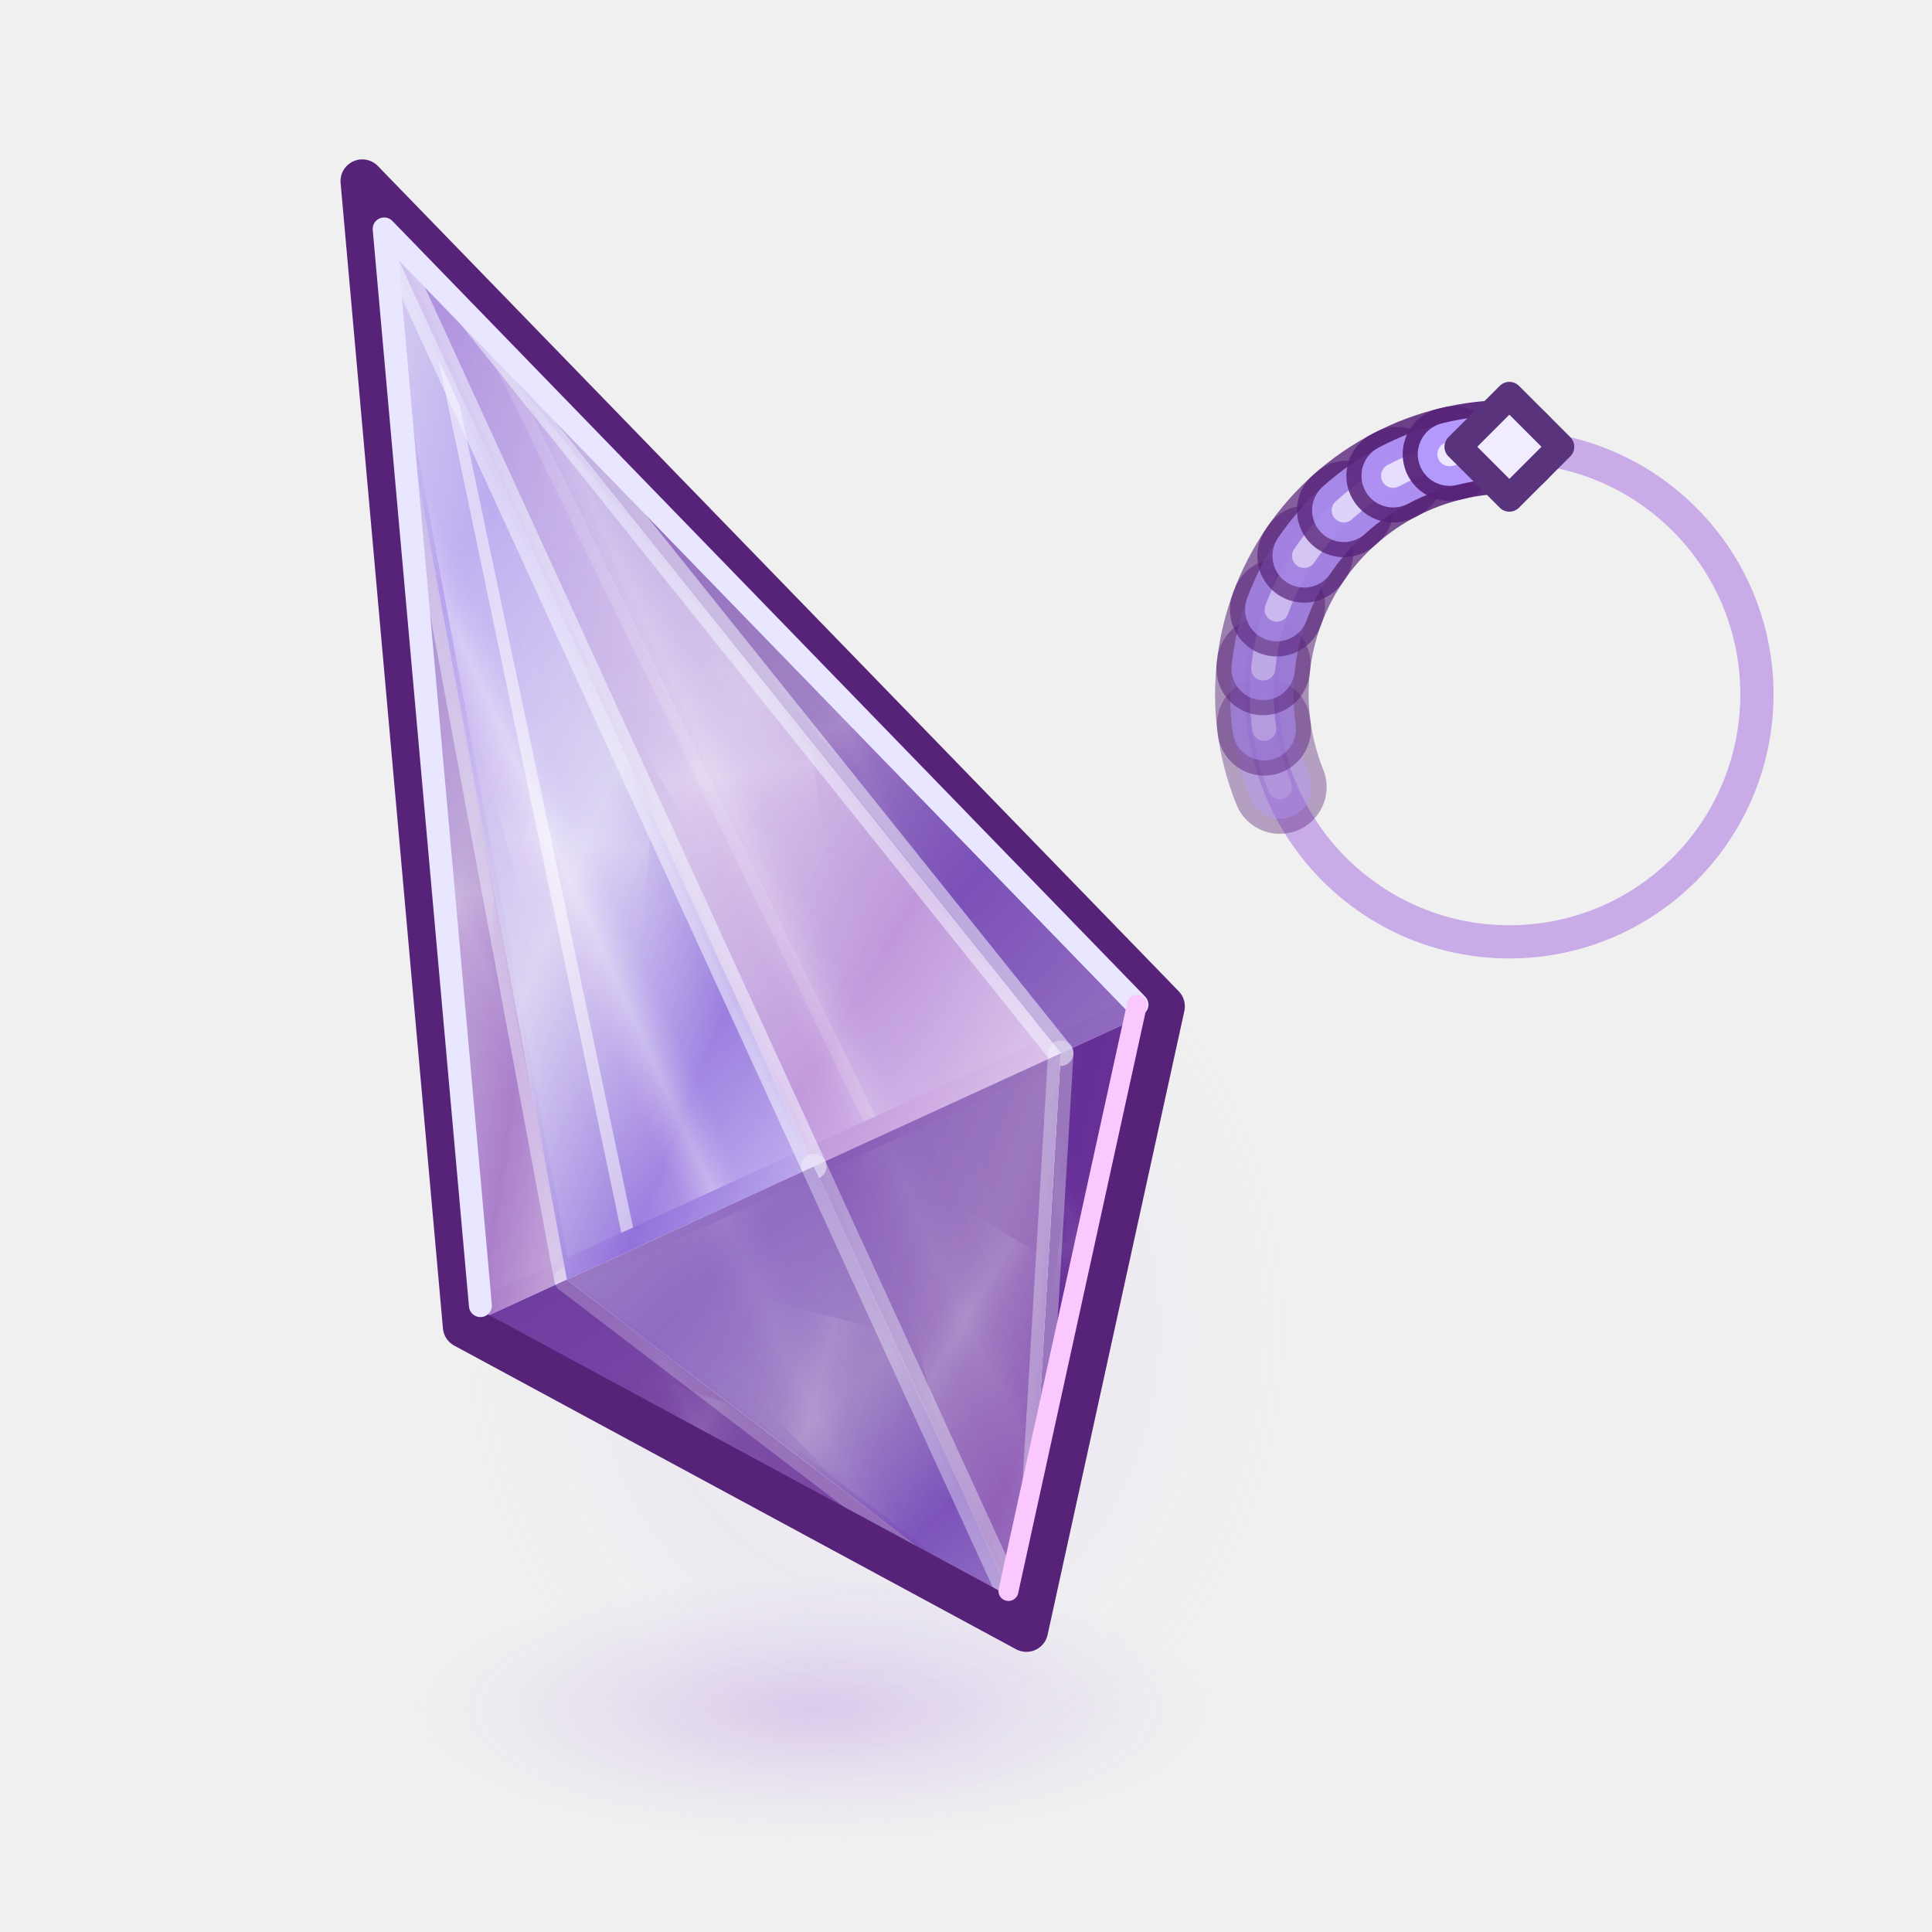
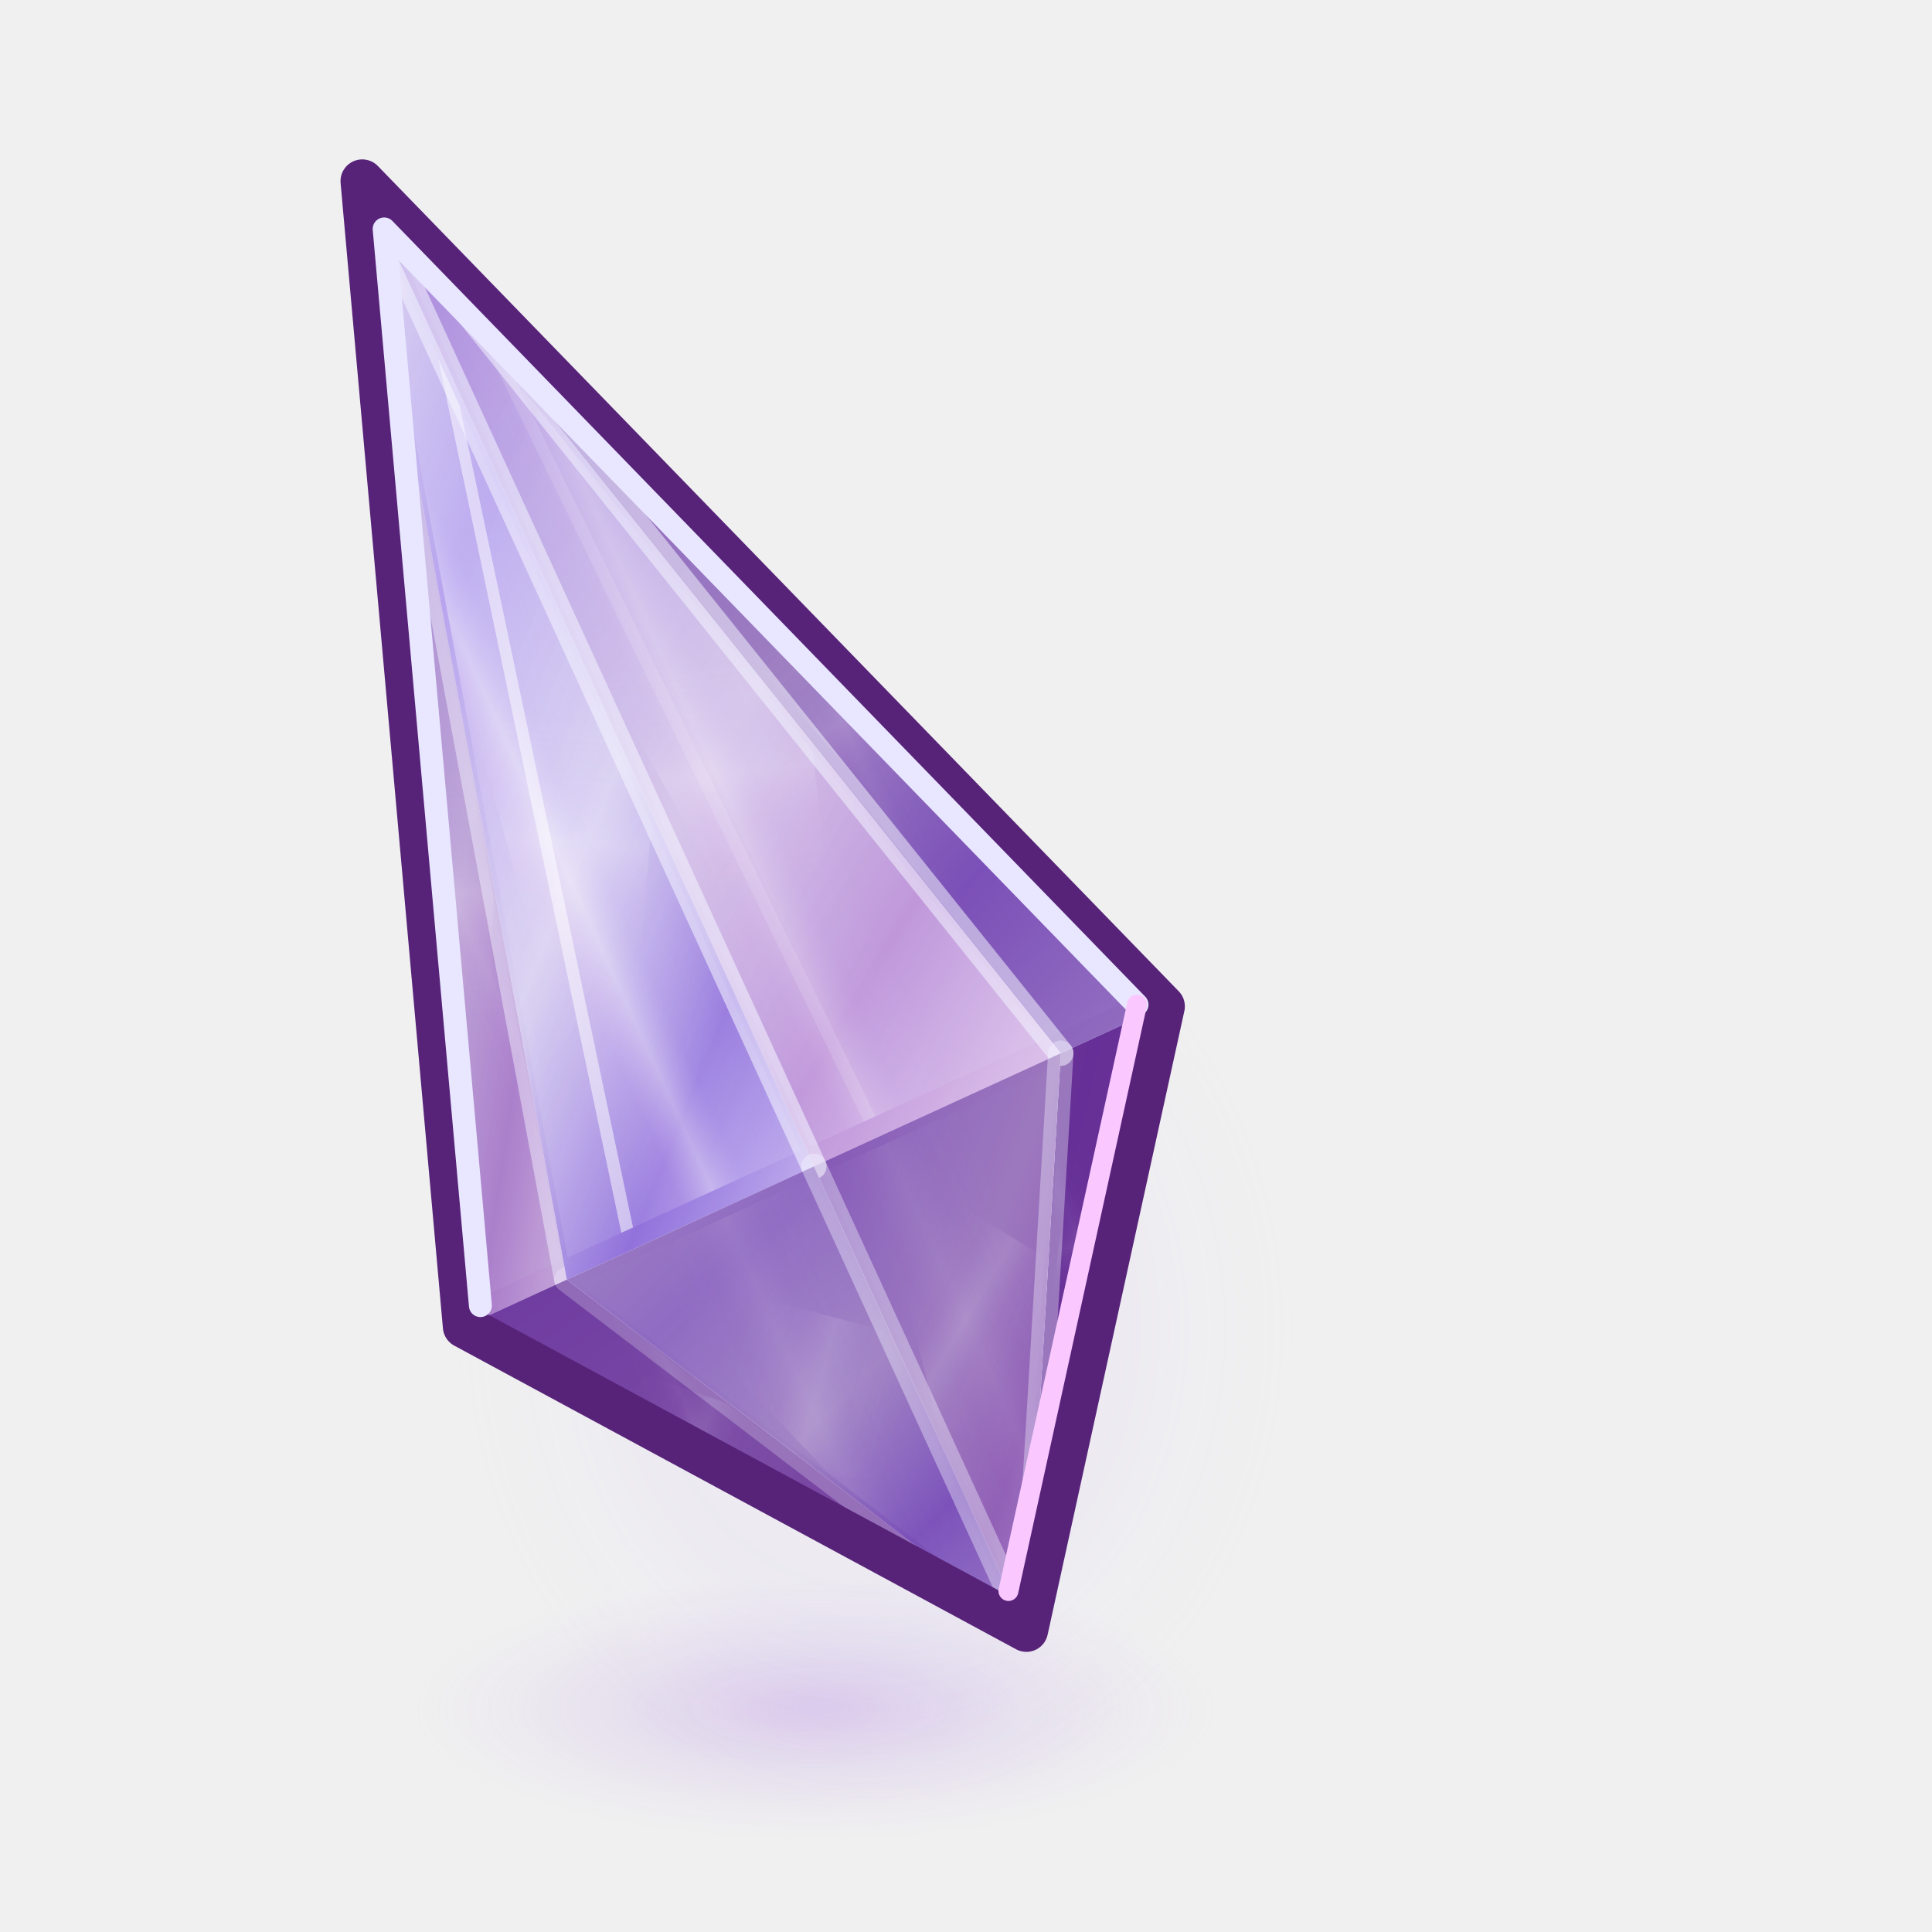
- <svg xmlns="http://www.w3.org/2000/svg" width="32" height="32" viewBox="0 0 32 32">
+ <svg xmlns="http://www.w3.org/2000/svg" viewBox="0 0 32 32">
  <defs>
    <linearGradient id="body" x1="0" y1="0" x2="1" y2="1">
      <stop stop-color="#eee9ff" />
      <stop offset=".55" stop-color="#bca1fa" />
      <stop offset="1" stop-color="#f8d8ff" />
    </linearGradient>
    <linearGradient id="crown" x1="0" y1="0" x2=".8" y2="1">
      <stop stop-color="#dbb9ff" />
      <stop offset=".40" stop-color="#f9faff" />
      <stop offset=".70" stop-color="#edeaff" />
      <stop offset="1" stop-color="#977df2" />
    </linearGradient>
    <linearGradient id="left" x1="0" y1="0" x2="1" y2=".5">
      <stop stop-color="#6932a6" />
      <stop offset=".32" stop-color="#764edc" />
      <stop offset=".78" stop-color="#c1bbff" />
      <stop offset="1" stop-color="#e9ebff" />
    </linearGradient>
    <linearGradient id="right" x1="0" y1="0" x2=".7" y2="1">
      <stop stop-color="#a272f0" />
      <stop offset=".36" stop-color="#8f54cb" />
      <stop offset=".7" stop-color="#e6d4ff" />
      <stop offset="1" stop-color="#ffedf8" />
    </linearGradient>
    <linearGradient id="foot" x1="0" y1="0" x2="1" y2="1">
      <stop stop-color="#b6b1ff" />
      <stop offset=".48" stop-color="#7751d9" />
      <stop offset=".52" stop-color="#dbd8ff" />
      <stop offset="1" stop-color="#e8b4ee" />
    </linearGradient>
    <linearGradient id="violet" x1="0" y1="0" x2="1" y2="1">
      <stop stop-color="#d3cbff" />
      <stop offset=".5" stop-color="#da8ee4" />
      <stop offset="1" stop-color="#ffd0fb" />
    </linearGradient>
    <linearGradient id="inner" x1="0" y1="0" x2="1" y2="0">
      <stop stop-color="#7534a6" stop-opacity=".7" />
      <stop offset=".5" stop-color="#e2e0ff" stop-opacity=".25" />
      <stop offset="1" stop-color="#fbfbff" stop-opacity=".8" />
    </linearGradient>
    <linearGradient id="refract" x1="0" y1="0" x2="1" y2="1">
      <stop stop-color="#f3f4ff" />
      <stop offset=".46" stop-color="#d3c2ff" stop-opacity=".7" />
      <stop offset="1" stop-color="#f2baf4" stop-opacity=".4" />
    </linearGradient>
    <linearGradient id="text" x1="0" y1="0" x2="1" y2="0">
      <stop stop-color="#9e76e7" />
      <stop offset=".48" stop-color="#f4f5ff" />
      <stop offset="1" stop-color="#e2a6ff" />
    </linearGradient>
    <radialGradient id="shadow">
      <stop stop-color="#9b57db" stop-opacity=".25" />
      <stop offset=".55" stop-color="#a06ce2" stop-opacity=".10" />
      <stop offset="1" stop-color="#bd8ded" stop-opacity="0" />
    </radialGradient>
    <radialGradient id="halo">
      <stop stop-color="#f1beff" stop-opacity=".10" />
      <stop offset=".6" stop-color="#c0a7ff" stop-opacity=".07" />
      <stop offset="1" stop-color="#e2d4ff" stop-opacity="0" />
    </radialGradient>
    <linearGradient id="edgeIce" x1="0" y1="0" x2="1" y2="1">
      <stop offset="0.0" stop-color="#f1edff" />
      <stop offset="0.5" stop-color="#944ee2" />
      <stop offset="1.0" stop-color="#e9ebff" />
    </linearGradient>
    <linearGradient id="edgeIndigo" x1="0" y1="0" x2="1" y2="1">
      <stop offset="0.0" stop-color="#5c179b" />
      <stop offset="0.5" stop-color="#b983ff" />
      <stop offset="1.0" stop-color="#bc66c6" />
    </linearGradient>
    <linearGradient id="edgeLilac" x1="0" y1="0" x2="1" y2="1">
      <stop offset="0.0" stop-color="#d292e6" />
      <stop offset="0.5" stop-color="#fff5fb" />
      <stop offset="1.0" stop-color="#8a47ca" />
    </linearGradient>
    <linearGradient id="edgeBlue" x1="0" y1="0" x2="1" y2="1">
      <stop offset="0.0" stop-color="#642d94" />
      <stop offset="0.5" stop-color="#9e94ff" />
      <stop offset="1.0" stop-color="#6031ca" />
    </linearGradient>
    <linearGradient id="tableLight" x1="0" y1="0" x2="1" y2="1">
      <stop offset="0.0" stop-color="#e1d0ff" />
      <stop offset="0.5" stop-color="#ffffff" />
      <stop offset="1.0" stop-color="#c6acf7" />
    </linearGradient>
    <linearGradient id="tableBlue" x1="0" y1="0" x2="1" y2="1">
      <stop offset="0.0" stop-color="#8152d5" />
      <stop offset="0.5" stop-color="#e0deff" />
      <stop offset="1.0" stop-color="#a083ed" />
    </linearGradient>
    <linearGradient id="tableIce" x1="0" y1="0" x2="1" y2="1">
      <stop offset="0.0" stop-color="#dad8ff" />
      <stop offset="0.5" stop-color="#7055ea" />
      <stop offset="1.0" stop-color="#f5f1ff" />
    </linearGradient>
    <linearGradient id="tableLilac" x1="0" y1="0" x2="1" y2="1">
      <stop offset="0.0" stop-color="#b671d9" />
      <stop offset="0.5" stop-color="#f7d8ff" />
      <stop offset="1.0" stop-color="#fff7fb" />
    </linearGradient>
    <linearGradient id="reflectedBlue" x1="0" y1="0" x2="1" y2="1">
      <stop offset="0.0" stop-color="#e8eaff" />
      <stop offset="0.5" stop-color="#6340cc" />
      <stop offset="1.0" stop-color="#c1bbff" />
    </linearGradient>
    <linearGradient id="depthGlass" x1="0" y1="0" x2=".85" y2="1">
      <stop stop-color="#8038ae" stop-opacity=".24" />
      <stop offset=".4" stop-color="#9d80ef" stop-opacity=".08" />
      <stop offset=".72" stop-color="#bc71d6" stop-opacity=".27" />
      <stop offset="1" stop-color="#ffd8fa" stop-opacity=".13" />
    </linearGradient>
    <linearGradient id="iceRefraction" x1="0" y1="0" x2="1" y2=".7">
      <stop stop-color="#8358df" stop-opacity=".06" />
      <stop offset=".35" stop-color="#a294ff" stop-opacity=".36" />
      <stop offset=".53" stop-color="#f3f4ff" stop-opacity=".72" />
      <stop offset=".65" stop-color="#8165eb" stop-opacity=".22" />
      <stop offset="1" stop-color="#c8b9ff" stop-opacity="0" />
    </linearGradient>
    <linearGradient id="violetRefraction" x1="0" y1="1" x2="1" y2="0">
      <stop stop-color="#a062d5" stop-opacity="0" />
      <stop offset=".35" stop-color="#eda6ef" stop-opacity=".31" />
      <stop offset=".52" stop-color="#ffeaf9" stop-opacity=".59" />
      <stop offset=".7" stop-color="#a28ff6" stop-opacity=".18" />
      <stop offset="1" stop-color="#cfb5ff" stop-opacity="0" />
    </linearGradient>
    <linearGradient id="clearIce" x1="0" y1="0" x2="1" y2="1">
      <stop stop-color="#eff0ff" stop-opacity=".98" />
      <stop offset=".28" stop-color="#c1b2fa" stop-opacity=".94" />
      <stop offset=".55" stop-color="#e9e7ff" stop-opacity=".88" />
      <stop offset=".78" stop-color="#9578e5" stop-opacity=".96" />
      <stop offset="1" stop-color="#dad1ff" stop-opacity=".98" />
    </linearGradient>
    <linearGradient id="clearLilac" x1="0" y1="0" x2="1" y2=".85">
      <stop stop-color="#a988e6" stop-opacity=".98" />
      <stop offset=".32" stop-color="#d2c5fa" stop-opacity=".94" />
      <stop offset=".58" stop-color="#f0e8ff" stop-opacity=".90" />
      <stop offset=".82" stop-color="#d1a9e9" stop-opacity=".96" />
      <stop offset="1" stop-color="#f7e3ff" stop-opacity=".98" />
    </linearGradient>
  </defs>
  <ellipse cx="13.5" cy="28.3" rx="6.7" ry="2.2" fill="url(#shadow)" stroke="none" stroke-width="0" stroke-linejoin="round" stroke-linecap="round" />
  <ellipse cx="14.5" cy="22" rx="7" ry="8" fill="url(#halo)" stroke="none" stroke-width="0" stroke-linejoin="round" stroke-linecap="round" />
  <polygon points="6,3 19.265,16.669 17.57,17.445" fill="url(#clearIce)" stroke="none" stroke-width="0.7" stroke-linejoin="round" stroke-linecap="round" />
  <polygon points="6,3 19.265,16.669 17.57,17.445" fill="#612891" fill-opacity="0.561" stroke="none" stroke-width="0" stroke-linejoin="round" stroke-linecap="round" />
  <polygon points="6.455,3.515 18.991,16.432 17.389,17.166" fill="#eff0ff" fill-opacity="0.024" stroke="none" stroke-width="0.7" stroke-linejoin="round" stroke-linecap="round" />
  <defs>
    <linearGradient id="sheen5" gradientUnits="userSpaceOnUse" x1="13.019" y1="10.249" x2="15.038" y2="13.569">
      <stop stop-color="#e7e4ff" stop-opacity="0" />
      <stop offset=".3" stop-color="#ddd6ff" stop-opacity="0.038" />
      <stop offset=".5" stop-color="#ffffff" stop-opacity="0.127" />
      <stop offset=".7" stop-color="#ffdcff" stop-opacity="0.032" />
      <stop offset="1" stop-color="#ffdcff" stop-opacity="0" />
    </linearGradient>
  </defs>
  <polygon points="10.216,7.391 14.603,11.911 17.71,17.019 11.048,9.249" fill="url(#sheen5)" />
  <defs>
    <linearGradient id="sheen6" gradientUnits="userSpaceOnUse" x1="14.567" y1="11.928" x2="13.526" y2="12.405">
      <stop stop-color="#e7e4ff" stop-opacity="0" />
      <stop offset=".3" stop-color="#ddd6ff" stop-opacity="0.015" />
      <stop offset=".5" stop-color="#ffffff" stop-opacity="0.048" />
      <stop offset=".7" stop-color="#ffdcff" stop-opacity="0.012" />
      <stop offset="1" stop-color="#ffdcff" stop-opacity="0" />
    </linearGradient>
  </defs>
  <polygon points="6.455,3.515 18.991,16.432 17.389,17.166" fill="url(#sheen6)" />
  <polyline points="6,3 19.265,16.669" fill="none" stroke="#f4f5ff" stroke-opacity="0.372" stroke-width="0.42" stroke-linejoin="round" stroke-linecap="round" />
  <polyline points="11.473,8.686 14.482,11.786" fill="none" stroke="#b39bff" stroke-opacity="0" stroke-width="0.8" stroke-linejoin="round" stroke-linecap="round" />
  <polyline points="11.473,8.686 14.482,11.786" fill="none" stroke="#ffffff" stroke-opacity="0" stroke-width="0.29" stroke-linejoin="round" stroke-linecap="round" />
  <polygon points="17,27 19.265,16.669 17.57,17.445" fill="url(#clearIce)" stroke="none" stroke-width="0.7" stroke-linejoin="round" stroke-linecap="round" />
  <polygon points="17,27 19.265,16.669 17.57,17.445" fill="#612891" fill-opacity="0.949" stroke="none" stroke-width="0" stroke-linejoin="round" stroke-linecap="round" />
  <polygon points="17.052,26.635 19.192,16.872 17.591,17.606" fill="#eff0ff" fill-opacity="0" stroke="none" stroke-width="0.7" stroke-linejoin="round" stroke-linecap="round" />
  <defs>
    <linearGradient id="sheen13" gradientUnits="userSpaceOnUse" x1="18.189" y1="21.53" x2="17.844" y2="19.69">
      <stop stop-color="#e7e4ff" stop-opacity="0" />
      <stop offset=".3" stop-color="#ddd6ff" stop-opacity="0.025" />
      <stop offset=".5" stop-color="#ffffff" stop-opacity="0.082" />
      <stop offset=".7" stop-color="#ffdcff" stop-opacity="0.021" />
      <stop offset="1" stop-color="#ffdcff" stop-opacity="0" />
    </linearGradient>
  </defs>
  <polygon points="17.694,23.706 18.443,20.289 17.911,17.459 17.278,22.843" fill="url(#sheen13)" />
  <defs>
    <linearGradient id="sheen14" gradientUnits="userSpaceOnUse" x1="18.407" y1="20.306" x2="17.366" y2="20.783">
      <stop stop-color="#e7e4ff" stop-opacity="0" />
      <stop offset=".3" stop-color="#ddd6ff" stop-opacity="0.014" />
      <stop offset=".5" stop-color="#ffffff" stop-opacity="0.048" />
      <stop offset=".7" stop-color="#ffdcff" stop-opacity="0.012" />
      <stop offset="1" stop-color="#ffdcff" stop-opacity="0" />
    </linearGradient>
  </defs>
  <polygon points="17.052,26.635 19.192,16.872 17.591,17.606" fill="url(#sheen14)" />
  <polyline points="17,27 19.265,16.669" fill="none" stroke="#f4f5ff" stroke-opacity="0.188" stroke-width="0.42" stroke-linejoin="round" stroke-linecap="round" />
  <polyline points="17.909,22.727 18.422,20.384" fill="none" stroke="#b39bff" stroke-opacity="0" stroke-width="0.8" stroke-linejoin="round" stroke-linecap="round" />
  <polyline points="17.909,22.727 18.422,20.384" fill="none" stroke="#ffffff" stroke-opacity="0" stroke-width="0.29" stroke-linejoin="round" stroke-linecap="round" />
  <polygon points="6,3 9.389,21.195 7.695,21.971" fill="url(#clearLilac)" stroke="none" stroke-width="0.7" stroke-linejoin="round" stroke-linecap="round" />
  <polygon points="6,3 9.389,21.195 7.695,21.971" fill="#612891" fill-opacity="0.372" stroke="none" stroke-width="0" stroke-linejoin="round" stroke-linecap="round" />
  <polygon points="6.093,3.681 9.296,20.875 7.695,21.609" fill="#eff0ff" fill-opacity="0.051" stroke="none" stroke-width="0.7" stroke-linejoin="round" stroke-linecap="round" />
  <defs>
    <linearGradient id="sheen21" gradientUnits="userSpaceOnUse" x1="7.785" y1="12.648" x2="7.681" y2="16.941">
      <stop stop-color="#e7e4ff" stop-opacity="0" />
      <stop offset=".3" stop-color="#ddd6ff" stop-opacity="0.044" />
      <stop offset=".5" stop-color="#ffffff" stop-opacity="0.148" />
      <stop offset=".7" stop-color="#ffdcff" stop-opacity="0.037" />
      <stop offset="1" stop-color="#ffdcff" stop-opacity="0" />
    </linearGradient>
  </defs>
  <polygon points="7.054,8.84 8.175,14.857 8.015,21.462 6.766,11.211" fill="url(#sheen21)" />
  <defs>
    <linearGradient id="sheen22" gradientUnits="userSpaceOnUse" x1="8.139" y1="14.874" x2="7.098" y2="15.351">
      <stop stop-color="#e7e4ff" stop-opacity="0" />
      <stop offset=".3" stop-color="#ddd6ff" stop-opacity="0.018" />
      <stop offset=".5" stop-color="#ffffff" stop-opacity="0.06" />
      <stop offset=".7" stop-color="#ffdcff" stop-opacity="0.015" />
      <stop offset="1" stop-color="#ffdcff" stop-opacity="0" />
    </linearGradient>
  </defs>
  <polygon points="6.093,3.681 9.296,20.875 7.695,21.609" fill="url(#sheen22)" />
  <polyline points="6,3 9.389,21.195" fill="none" stroke="#f4f5ff" stroke-opacity="0.459" stroke-width="0.42" stroke-linejoin="round" stroke-linecap="round" />
  <polyline points="7.375,10.565 8.144,14.691" fill="none" stroke="#b39bff" stroke-opacity="0" stroke-width="0.8" stroke-linejoin="round" stroke-linecap="round" />
  <polyline points="7.375,10.565 8.144,14.691" fill="none" stroke="#ffffff" stroke-opacity="0" stroke-width="0.29" stroke-linejoin="round" stroke-linecap="round" />
  <polygon points="17,27 9.389,21.195 7.695,21.971" fill="url(#clearLilac)" stroke="none" stroke-width="0.7" stroke-linejoin="round" stroke-linecap="round" />
  <polygon points="17,27 9.389,21.195 7.695,21.971" fill="#612891" fill-opacity="0.824" stroke="none" stroke-width="0" stroke-linejoin="round" stroke-linecap="round" />
  <polygon points="16.69,26.801 9.498,21.316 7.897,22.049" fill="#eff0ff" fill-opacity="0.004" stroke="none" stroke-width="0.7" stroke-linejoin="round" stroke-linecap="round" />
  <defs>
    <linearGradient id="sheen29" gradientUnits="userSpaceOnUse" x1="12.956" y1="23.928" x2="10.487" y2="23.062">
      <stop stop-color="#e7e4ff" stop-opacity="0" />
      <stop offset=".3" stop-color="#ddd6ff" stop-opacity="0.029" />
      <stop offset=".5" stop-color="#ffffff" stop-opacity="0.098" />
      <stop offset=".7" stop-color="#ffdcff" stop-opacity="0.024" />
      <stop offset="1" stop-color="#ffdcff" stop-opacity="0" />
    </linearGradient>
  </defs>
  <polygon points="14.532,25.156 12.015,23.235 8.217,21.902 12.997,24.805" fill="url(#sheen29)" />
  <defs>
    <linearGradient id="sheen30" gradientUnits="userSpaceOnUse" x1="11.979" y1="23.252" x2="10.938" y2="23.729">
      <stop stop-color="#e7e4ff" stop-opacity="0" />
      <stop offset=".3" stop-color="#ddd6ff" stop-opacity="0.014" />
      <stop offset=".5" stop-color="#ffffff" stop-opacity="0.048" />
      <stop offset=".7" stop-color="#ffdcff" stop-opacity="0.012" />
      <stop offset="1" stop-color="#ffdcff" stop-opacity="0" />
    </linearGradient>
  </defs>
  <polygon points="16.69,26.801 9.498,21.316 7.897,22.049" fill="url(#sheen30)" />
  <polyline points="17,27 9.389,21.195" fill="none" stroke="#f4f5ff" stroke-opacity="0.247" stroke-width="0.42" stroke-linejoin="round" stroke-linecap="round" />
  <polyline points="13.811,24.605 12.085,23.289" fill="none" stroke="#b39bff" stroke-opacity="0" stroke-width="0.8" stroke-linejoin="round" stroke-linecap="round" />
  <polyline points="13.811,24.605 12.085,23.289" fill="none" stroke="#ffffff" stroke-opacity="0" stroke-width="0.29" stroke-linejoin="round" stroke-linecap="round" />
  <polygon points="6,3 17.57,17.445 13.48,19.32" fill="url(#clearLilac)" stroke="none" stroke-width="0.7" stroke-linejoin="round" stroke-linecap="round" />
  <polygon points="6,3 17.57,17.445 13.48,19.32" fill="#612891" fill-opacity="0.196" stroke="none" stroke-width="0" stroke-linejoin="round" stroke-linecap="round" />
  <polygon points="6.349,3.564 17.283,17.215 13.418,18.986" fill="#eff0ff" fill-opacity="0.086" stroke="none" stroke-width="0.7" stroke-linejoin="round" stroke-linecap="round" />
  <defs>
    <linearGradient id="sheen37" gradientUnits="userSpaceOnUse" x1="12.116" y1="10.756" x2="12.593" y2="14.782">
      <stop stop-color="#e7e4ff" stop-opacity="0" />
      <stop offset=".3" stop-color="#ddd6ff" stop-opacity="0.043" />
      <stop offset=".5" stop-color="#ffffff" stop-opacity="0.143" />
      <stop offset=".7" stop-color="#ffdcff" stop-opacity="0.036" />
      <stop offset="1" stop-color="#ffdcff" stop-opacity="0" />
    </linearGradient>
  </defs>
  <polygon points="9.63,7.659 13.456,12.437 14.191,18.632 9.318,10.041" fill="url(#sheen37)" />
  <defs>
    <linearGradient id="sheen38" gradientUnits="userSpaceOnUse" x1="13.248" y1="12.533" x2="10.735" y2="13.684">
      <stop stop-color="#e7e4ff" stop-opacity="0" />
      <stop offset=".3" stop-color="#ddd6ff" stop-opacity="0.058" />
      <stop offset=".5" stop-color="#ffffff" stop-opacity="0.195" />
      <stop offset=".7" stop-color="#ffdcff" stop-opacity="0.049" />
      <stop offset="1" stop-color="#ffdcff" stop-opacity="0" />
    </linearGradient>
  </defs>
  <polygon points="6.349,3.564 17.283,17.215 13.418,18.986" fill="url(#sheen38)" />
  <polygon points="7.989,5.612 8.536,6.294 14.5,18.49 14.307,18.579" fill="#ffffff" fill-opacity="0.122" stroke="none" stroke-width="0.7" stroke-linejoin="round" stroke-linecap="round" />
  <polyline points="6,3 17.57,17.445" fill="none" stroke="#f4f5ff" stroke-opacity="0.533" stroke-width="0.42" stroke-linejoin="round" stroke-linecap="round" />
  <polyline points="11.179,9.594 13.803,12.87" fill="none" stroke="#b39bff" stroke-opacity="0" stroke-width="0.8" stroke-linejoin="round" stroke-linecap="round" />
  <polyline points="11.179,9.594 13.803,12.87" fill="none" stroke="#ffffff" stroke-opacity="0" stroke-width="0.29" stroke-linejoin="round" stroke-linecap="round" />
  <polygon points="17,27 17.57,17.445 13.48,19.32" fill="url(#clearLilac)" stroke="none" stroke-width="0.7" stroke-linejoin="round" stroke-linecap="round" />
  <polygon points="17,27 17.57,17.445 13.48,19.32" fill="#612891" fill-opacity="0.588" stroke="none" stroke-width="0" stroke-linejoin="round" stroke-linecap="round" />
  <polygon points="16.946,26.684 17.485,17.655 13.62,19.426" fill="#eff0ff" fill-opacity="0.02" stroke="none" stroke-width="0.7" stroke-linejoin="round" stroke-linecap="round" />
  <defs>
    <linearGradient id="sheen46" gradientUnits="userSpaceOnUse" x1="17.235" y1="21.924" x2="15.347" y2="20.791">
      <stop stop-color="#e7e4ff" stop-opacity="0" />
      <stop offset=".3" stop-color="#ddd6ff" stop-opacity="0.034" />
      <stop offset=".5" stop-color="#ffffff" stop-opacity="0.112" />
      <stop offset=".7" stop-color="#ffdcff" stop-opacity="0.028" />
      <stop offset="1" stop-color="#ffdcff" stop-opacity="0" />
    </linearGradient>
  </defs>
  <polygon points="17.108,23.975 17.296,20.815 14.393,19.072 15.549,23.636" fill="url(#sheen46)" />
  <defs>
    <linearGradient id="sheen47" gradientUnits="userSpaceOnUse" x1="17.088" y1="20.911" x2="14.575" y2="22.062">
      <stop stop-color="#e7e4ff" stop-opacity="0" />
      <stop offset=".3" stop-color="#ddd6ff" stop-opacity="0.017" />
      <stop offset=".5" stop-color="#ffffff" stop-opacity="0.058" />
      <stop offset=".7" stop-color="#ffdcff" stop-opacity="0.015" />
      <stop offset="1" stop-color="#ffdcff" stop-opacity="0" />
    </linearGradient>
  </defs>
  <polygon points="16.946,26.684 17.485,17.655 13.62,19.426" fill="url(#sheen47)" />
  <polyline points="17,27 17.57,17.445" fill="none" stroke="#f4f5ff" stroke-opacity="0.361" stroke-width="0.42" stroke-linejoin="round" stroke-linecap="round" />
  <polyline points="17.184,22.696 17.313,20.529" fill="none" stroke="#b39bff" stroke-opacity="0" stroke-width="0.8" stroke-linejoin="round" stroke-linecap="round" />
  <polyline points="17.184,22.696 17.313,20.529" fill="none" stroke="#ffffff" stroke-opacity="0" stroke-width="0.29" stroke-linejoin="round" stroke-linecap="round" />
  <polygon points="6,3 13.48,19.32 9.389,21.195" fill="url(#clearIce)" stroke="none" stroke-width="0.7" stroke-linejoin="round" stroke-linecap="round" />
  <polygon points="6,3 13.48,19.32 9.389,21.195" fill="#612891" fill-opacity="0.118" stroke="none" stroke-width="0" stroke-linejoin="round" stroke-linecap="round" />
  <polygon points="6.199,3.633 13.268,19.055 9.402,20.827" fill="#eff0ff" fill-opacity="0.106" stroke="none" stroke-width="0.7" stroke-linejoin="round" stroke-linecap="round" />
  <defs>
    <linearGradient id="sheen54" gradientUnits="userSpaceOnUse" x1="9.929" y1="11.758" x2="9.527" y2="16.188">
      <stop stop-color="#e7e4ff" stop-opacity="0" />
      <stop offset=".3" stop-color="#ddd6ff" stop-opacity="0.044" />
      <stop offset=".5" stop-color="#ffffff" stop-opacity="0.148" />
      <stop offset=".7" stop-color="#ffdcff" stop-opacity="0.037" />
      <stop offset="1" stop-color="#ffdcff" stop-opacity="0" />
    </linearGradient>
  </defs>
  <polygon points="8.32,8.259 10.794,13.657 10.175,20.473 7.545,10.854" fill="url(#sheen54)" />
  <defs>
    <linearGradient id="sheen55" gradientUnits="userSpaceOnUse" x1="10.585" y1="13.753" x2="8.073" y2="14.905">
      <stop stop-color="#e7e4ff" stop-opacity="0" />
      <stop offset=".3" stop-color="#ddd6ff" stop-opacity="0.098" />
      <stop offset=".5" stop-color="#ffffff" stop-opacity="0.326" />
      <stop offset=".7" stop-color="#ffdcff" stop-opacity="0.082" />
      <stop offset="1" stop-color="#ffdcff" stop-opacity="0" />
    </linearGradient>
  </defs>
  <polygon points="6.199,3.633 13.268,19.055 9.402,20.827" fill="url(#sheen55)" />
  <polygon points="7.26,5.946 7.613,6.717 10.485,20.331 10.291,20.419" fill="#ffffff" fill-opacity="0.506" stroke="none" stroke-width="0.7" stroke-linejoin="round" stroke-linecap="round" />
  <polyline points="6,3 13.48,19.32" fill="none" stroke="#f4f5ff" stroke-opacity="0.561" stroke-width="0.42" stroke-linejoin="round" stroke-linecap="round" />
  <polyline points="9.322,10.445 11.018,14.146" fill="none" stroke="#b39bff" stroke-opacity="0" stroke-width="0.8" stroke-linejoin="round" stroke-linecap="round" />
  <polyline points="9.322,10.445 11.018,14.146" fill="none" stroke="#ffffff" stroke-opacity="0" stroke-width="0.29" stroke-linejoin="round" stroke-linecap="round" />
  <polygon points="17,27 13.48,19.32 9.389,21.195" fill="url(#clearIce)" stroke="none" stroke-width="0.7" stroke-linejoin="round" stroke-linecap="round" />
  <polygon points="17,27 13.48,19.32 9.389,21.195" fill="#612891" fill-opacity="0.533" stroke="none" stroke-width="0" stroke-linejoin="round" stroke-linecap="round" />
  <polygon points="16.796,26.753 13.47,19.495 9.604,21.267" fill="#eff0ff" fill-opacity="0.024" stroke="none" stroke-width="0.7" stroke-linejoin="round" stroke-linecap="round" />
  <defs>
    <linearGradient id="sheen63" gradientUnits="userSpaceOnUse" x1="15.048" y1="22.926" x2="12.281" y2="22.196">
      <stop stop-color="#e7e4ff" stop-opacity="0" />
      <stop offset=".3" stop-color="#ddd6ff" stop-opacity="0.035" />
      <stop offset=".5" stop-color="#ffffff" stop-opacity="0.117" />
      <stop offset=".7" stop-color="#ffdcff" stop-opacity="0.029" />
      <stop offset="1" stop-color="#ffdcff" stop-opacity="0" />
    </linearGradient>
  </defs>
  <polygon points="15.798,24.576 14.634,22.035 10.377,20.913 13.775,24.449" fill="url(#sheen63)" />
  <defs>
    <linearGradient id="sheen64" gradientUnits="userSpaceOnUse" x1="14.425" y1="22.131" x2="11.913" y2="23.283">
      <stop stop-color="#e7e4ff" stop-opacity="0" />
      <stop offset=".3" stop-color="#ddd6ff" stop-opacity="0.021" />
      <stop offset=".5" stop-color="#ffffff" stop-opacity="0.071" />
      <stop offset=".7" stop-color="#ffdcff" stop-opacity="0.018" />
      <stop offset="1" stop-color="#ffdcff" stop-opacity="0" />
    </linearGradient>
  </defs>
  <polygon points="16.796,26.753 13.47,19.495 9.604,21.267" fill="url(#sheen64)" />
  <polyline points="17,27 13.48,19.32" fill="none" stroke="#f4f5ff" stroke-opacity="0.384" stroke-width="0.42" stroke-linejoin="round" stroke-linecap="round" />
  <polyline points="15.327,23.547 14.528,21.805" fill="none" stroke="#b39bff" stroke-opacity="0" stroke-width="0.8" stroke-linejoin="round" stroke-linecap="round" />
  <polyline points="15.327,23.547 14.528,21.805" fill="none" stroke="#ffffff" stroke-opacity="0" stroke-width="0.29" stroke-linejoin="round" stroke-linecap="round" />
  <polyline points="6,3 19.265,16.669 17,27 7.695,21.971 6,3" fill="none" stroke="#572379" stroke-width="0.72" stroke-linejoin="round" stroke-linecap="round" />
  <polyline points="7.957,21.625 6.363,3.792 18.832,16.64" fill="none" stroke="#e9e7ff" stroke-width="0.38" stroke-linejoin="round" stroke-linecap="round" />
  <polyline points="18.832,16.64 16.703,26.352" fill="none" stroke="#fac8ff" stroke-width="0.33" stroke-linejoin="round" stroke-linecap="round" />
  <polygon points="7.035,5.619 7.843,7.382 10.444,20.053 9.928,20.29" fill="#dedcff" fill-opacity="0" stroke="none" stroke-width="0.7" stroke-linejoin="round" stroke-linecap="round" />
  <polygon points="7.305,6.207 7.574,6.794 10.296,20.121 10.076,20.222" fill="#ffffff" fill-opacity="0" stroke="none" stroke-width="0.7" stroke-linejoin="round" stroke-linecap="round" />
  <polyline points="7.439,6.501 10.186,20.172" fill="none" stroke="#ffffff" stroke-opacity="0" stroke-width="0.24" stroke-linejoin="round" stroke-linecap="round" />
-   <ellipse cx="25" cy="11.5" rx="4.1" ry="4.1" fill="none" stroke="#9752dd" stroke-opacity="0.439" stroke-width="0.55" stroke-linejoin="round" stroke-linecap="round" />
-   <path d="M 21.198 13.036 A 4.1 4.1 0 0 1 20.931 12" fill="none" stroke="#572379" stroke-opacity="0.392" stroke-width="1.55" stroke-linejoin="round" stroke-linecap="round" />
-   <path d="M 21.198 13.036 A 4.1 4.1 0 0 1 20.931 12" fill="none" stroke="#b69bff" stroke-opacity="0.372" stroke-width="1.05" stroke-linejoin="round" stroke-linecap="round" />
-   <path d="M 21.198 13.036 A 4.1 4.1 0 0 1 20.931 12" fill="none" stroke="#f1edff" stroke-opacity="0.176" stroke-width="0.4" stroke-linejoin="round" stroke-linecap="round" />
-   <path d="M 20.94 12.071 A 4.1 4.1 0 0 1 20.931 11" fill="none" stroke="#572379" stroke-opacity="0.471" stroke-width="1.55" stroke-linejoin="round" stroke-linecap="round" />
-   <path d="M 20.94 12.071 A 4.1 4.1 0 0 1 20.931 11" fill="none" stroke="#b69bff" stroke-opacity="0.459" stroke-width="1.05" stroke-linejoin="round" stroke-linecap="round" />
-   <path d="M 20.94 12.071 A 4.1 4.1 0 0 1 20.931 11" fill="none" stroke="#f1edff" stroke-opacity="0.286" stroke-width="0.4" stroke-linejoin="round" stroke-linecap="round" />
-   <path d="M 20.922 11.071 A 4.1 4.1 0 0 1 21.172 10.031" fill="none" stroke="#572379" stroke-opacity="0.549" stroke-width="1.55" stroke-linejoin="round" stroke-linecap="round" />
-   <path d="M 20.922 11.071 A 4.1 4.1 0 0 1 21.172 10.031" fill="none" stroke="#b69bff" stroke-opacity="0.545" stroke-width="1.05" stroke-linejoin="round" stroke-linecap="round" />
-   <path d="M 20.922 11.071 A 4.1 4.1 0 0 1 21.172 10.031" fill="none" stroke="#f1edff" stroke-opacity="0.396" stroke-width="0.4" stroke-linejoin="round" stroke-linecap="round" />
-   <path d="M 21.147 10.098 A 4.1 4.1 0 0 1 21.642 9.148" fill="none" stroke="#572379" stroke-opacity="0.627" stroke-width="1.55" stroke-linejoin="round" stroke-linecap="round" />
-   <path d="M 21.147 10.098 A 4.1 4.1 0 0 1 21.642 9.148" fill="none" stroke="#b69bff" stroke-opacity="0.631" stroke-width="1.05" stroke-linejoin="round" stroke-linecap="round" />
-   <path d="M 21.147 10.098 A 4.1 4.1 0 0 1 21.642 9.148" fill="none" stroke="#f1edff" stroke-opacity="0.506" stroke-width="0.4" stroke-linejoin="round" stroke-linecap="round" />
-   <path d="M 21.601 9.207 A 4.1 4.1 0 0 1 22.31 8.406" fill="none" stroke="#572379" stroke-opacity="0.706" stroke-width="1.55" stroke-linejoin="round" stroke-linecap="round" />
-   <path d="M 21.601 9.207 A 4.1 4.1 0 0 1 22.31 8.406" fill="none" stroke="#b69bff" stroke-opacity="0.718" stroke-width="1.05" stroke-linejoin="round" stroke-linecap="round" />
-   <path d="M 21.601 9.207 A 4.1 4.1 0 0 1 22.31 8.406" fill="none" stroke="#f1edff" stroke-opacity="0.616" stroke-width="0.4" stroke-linejoin="round" stroke-linecap="round" />
-   <path d="M 22.257 8.453 A 4.1 4.1 0 0 1 23.139 7.847" fill="none" stroke="#572379" stroke-opacity="0.784" stroke-width="1.55" stroke-linejoin="round" stroke-linecap="round" />
-   <path d="M 22.257 8.453 A 4.1 4.1 0 0 1 23.139 7.847" fill="none" stroke="#b69bff" stroke-opacity="0.804" stroke-width="1.05" stroke-linejoin="round" stroke-linecap="round" />
-   <path d="M 22.257 8.453 A 4.1 4.1 0 0 1 23.139 7.847" fill="none" stroke="#f1edff" stroke-opacity="0.726" stroke-width="0.4" stroke-linejoin="round" stroke-linecap="round" />
-   <path d="M 23.075 7.88 A 4.1 4.1 0 0 1 24.078 7.505" fill="none" stroke="#572379" stroke-opacity="0.863" stroke-width="1.55" stroke-linejoin="round" stroke-linecap="round" />
-   <path d="M 23.075 7.88 A 4.1 4.1 0 0 1 24.078 7.505" fill="none" stroke="#b69bff" stroke-opacity="0.89" stroke-width="1.05" stroke-linejoin="round" stroke-linecap="round" />
-   <path d="M 23.075 7.88 A 4.1 4.1 0 0 1 24.078 7.505" fill="none" stroke="#f1edff" stroke-opacity="0.835" stroke-width="0.4" stroke-linejoin="round" stroke-linecap="round" />
-   <path d="M 24.008 7.522 A 4.1 4.1 0 0 1 25.072 7.401" fill="none" stroke="#572379" stroke-opacity="0.941" stroke-width="1.55" stroke-linejoin="round" stroke-linecap="round" />
-   <path d="M 24.008 7.522 A 4.1 4.1 0 0 1 25.072 7.401" fill="none" stroke="#b69bff" stroke-opacity="0.977" stroke-width="1.05" stroke-linejoin="round" stroke-linecap="round" />
-   <path d="M 24.008 7.522 A 4.1 4.1 0 0 1 25.072 7.401" fill="none" stroke="#f1edff" stroke-opacity="0.945" stroke-width="0.4" stroke-linejoin="round" stroke-linecap="round" />
-   <polygon points="25,6.55 25.85,7.4 25,8.25 24.15,7.4" fill="#f1edff" stroke="#59337b" stroke-width="0.45" stroke-linejoin="round" stroke-linecap="round" />
</svg>
